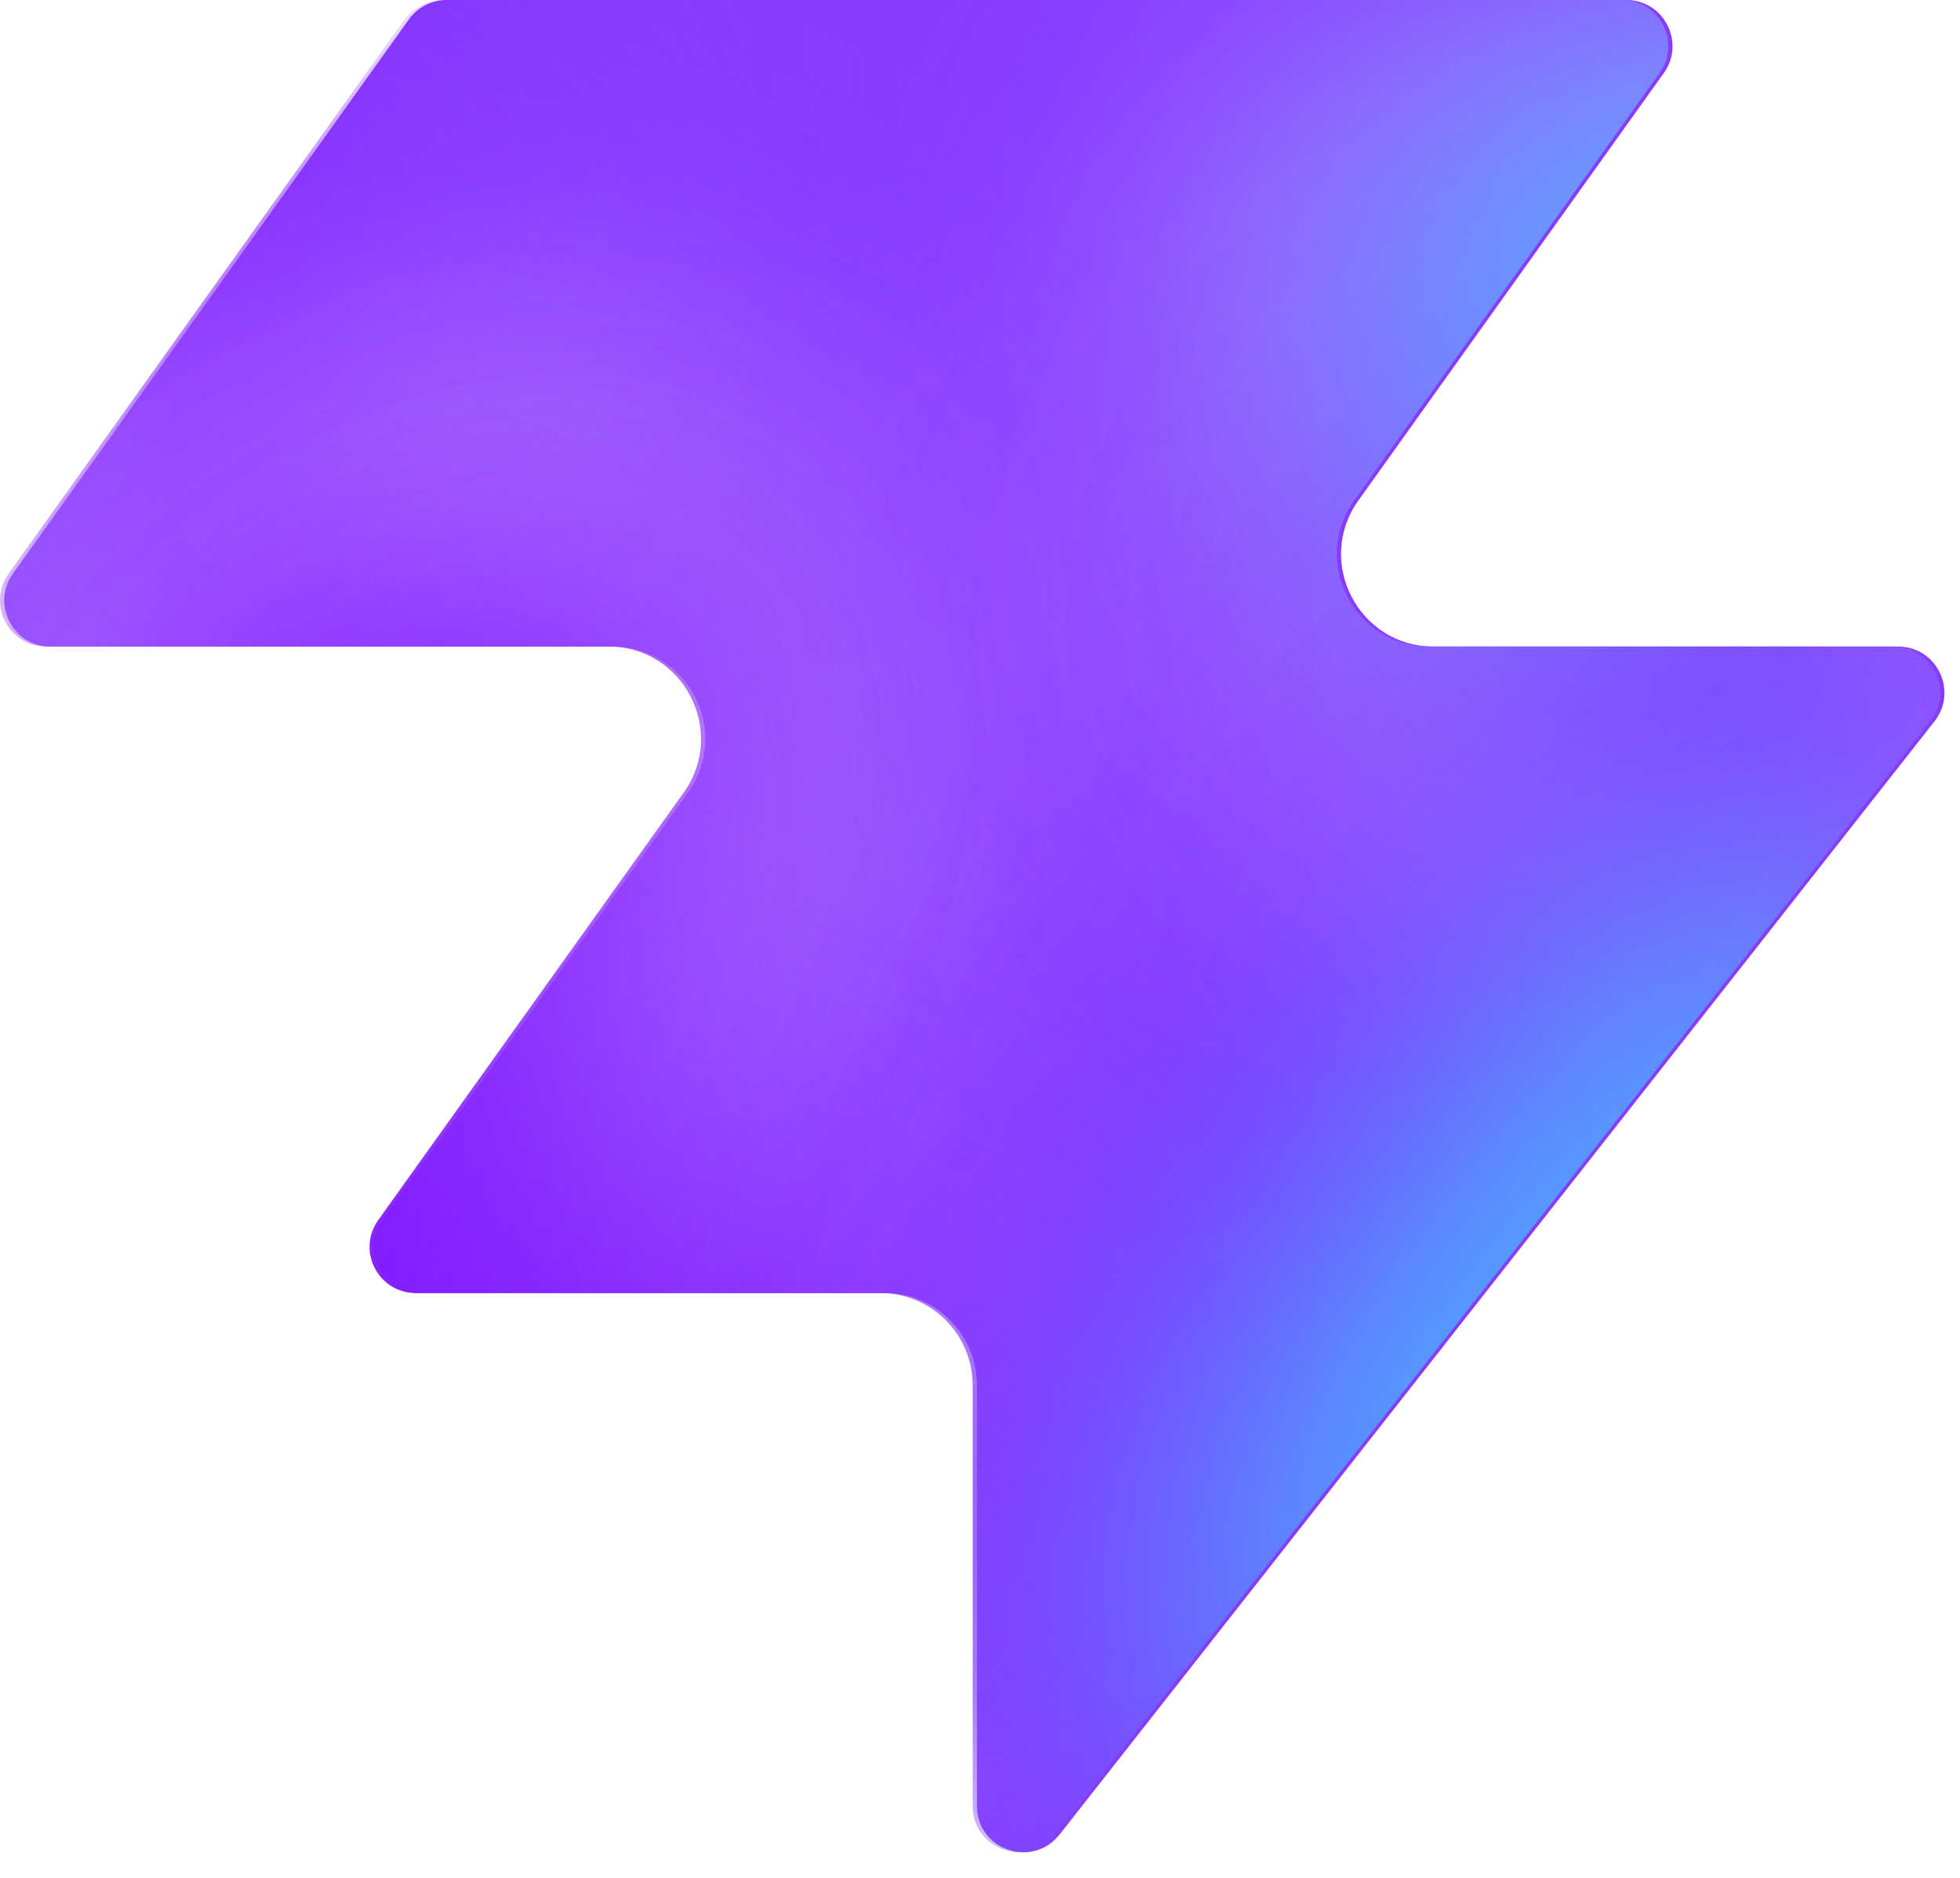
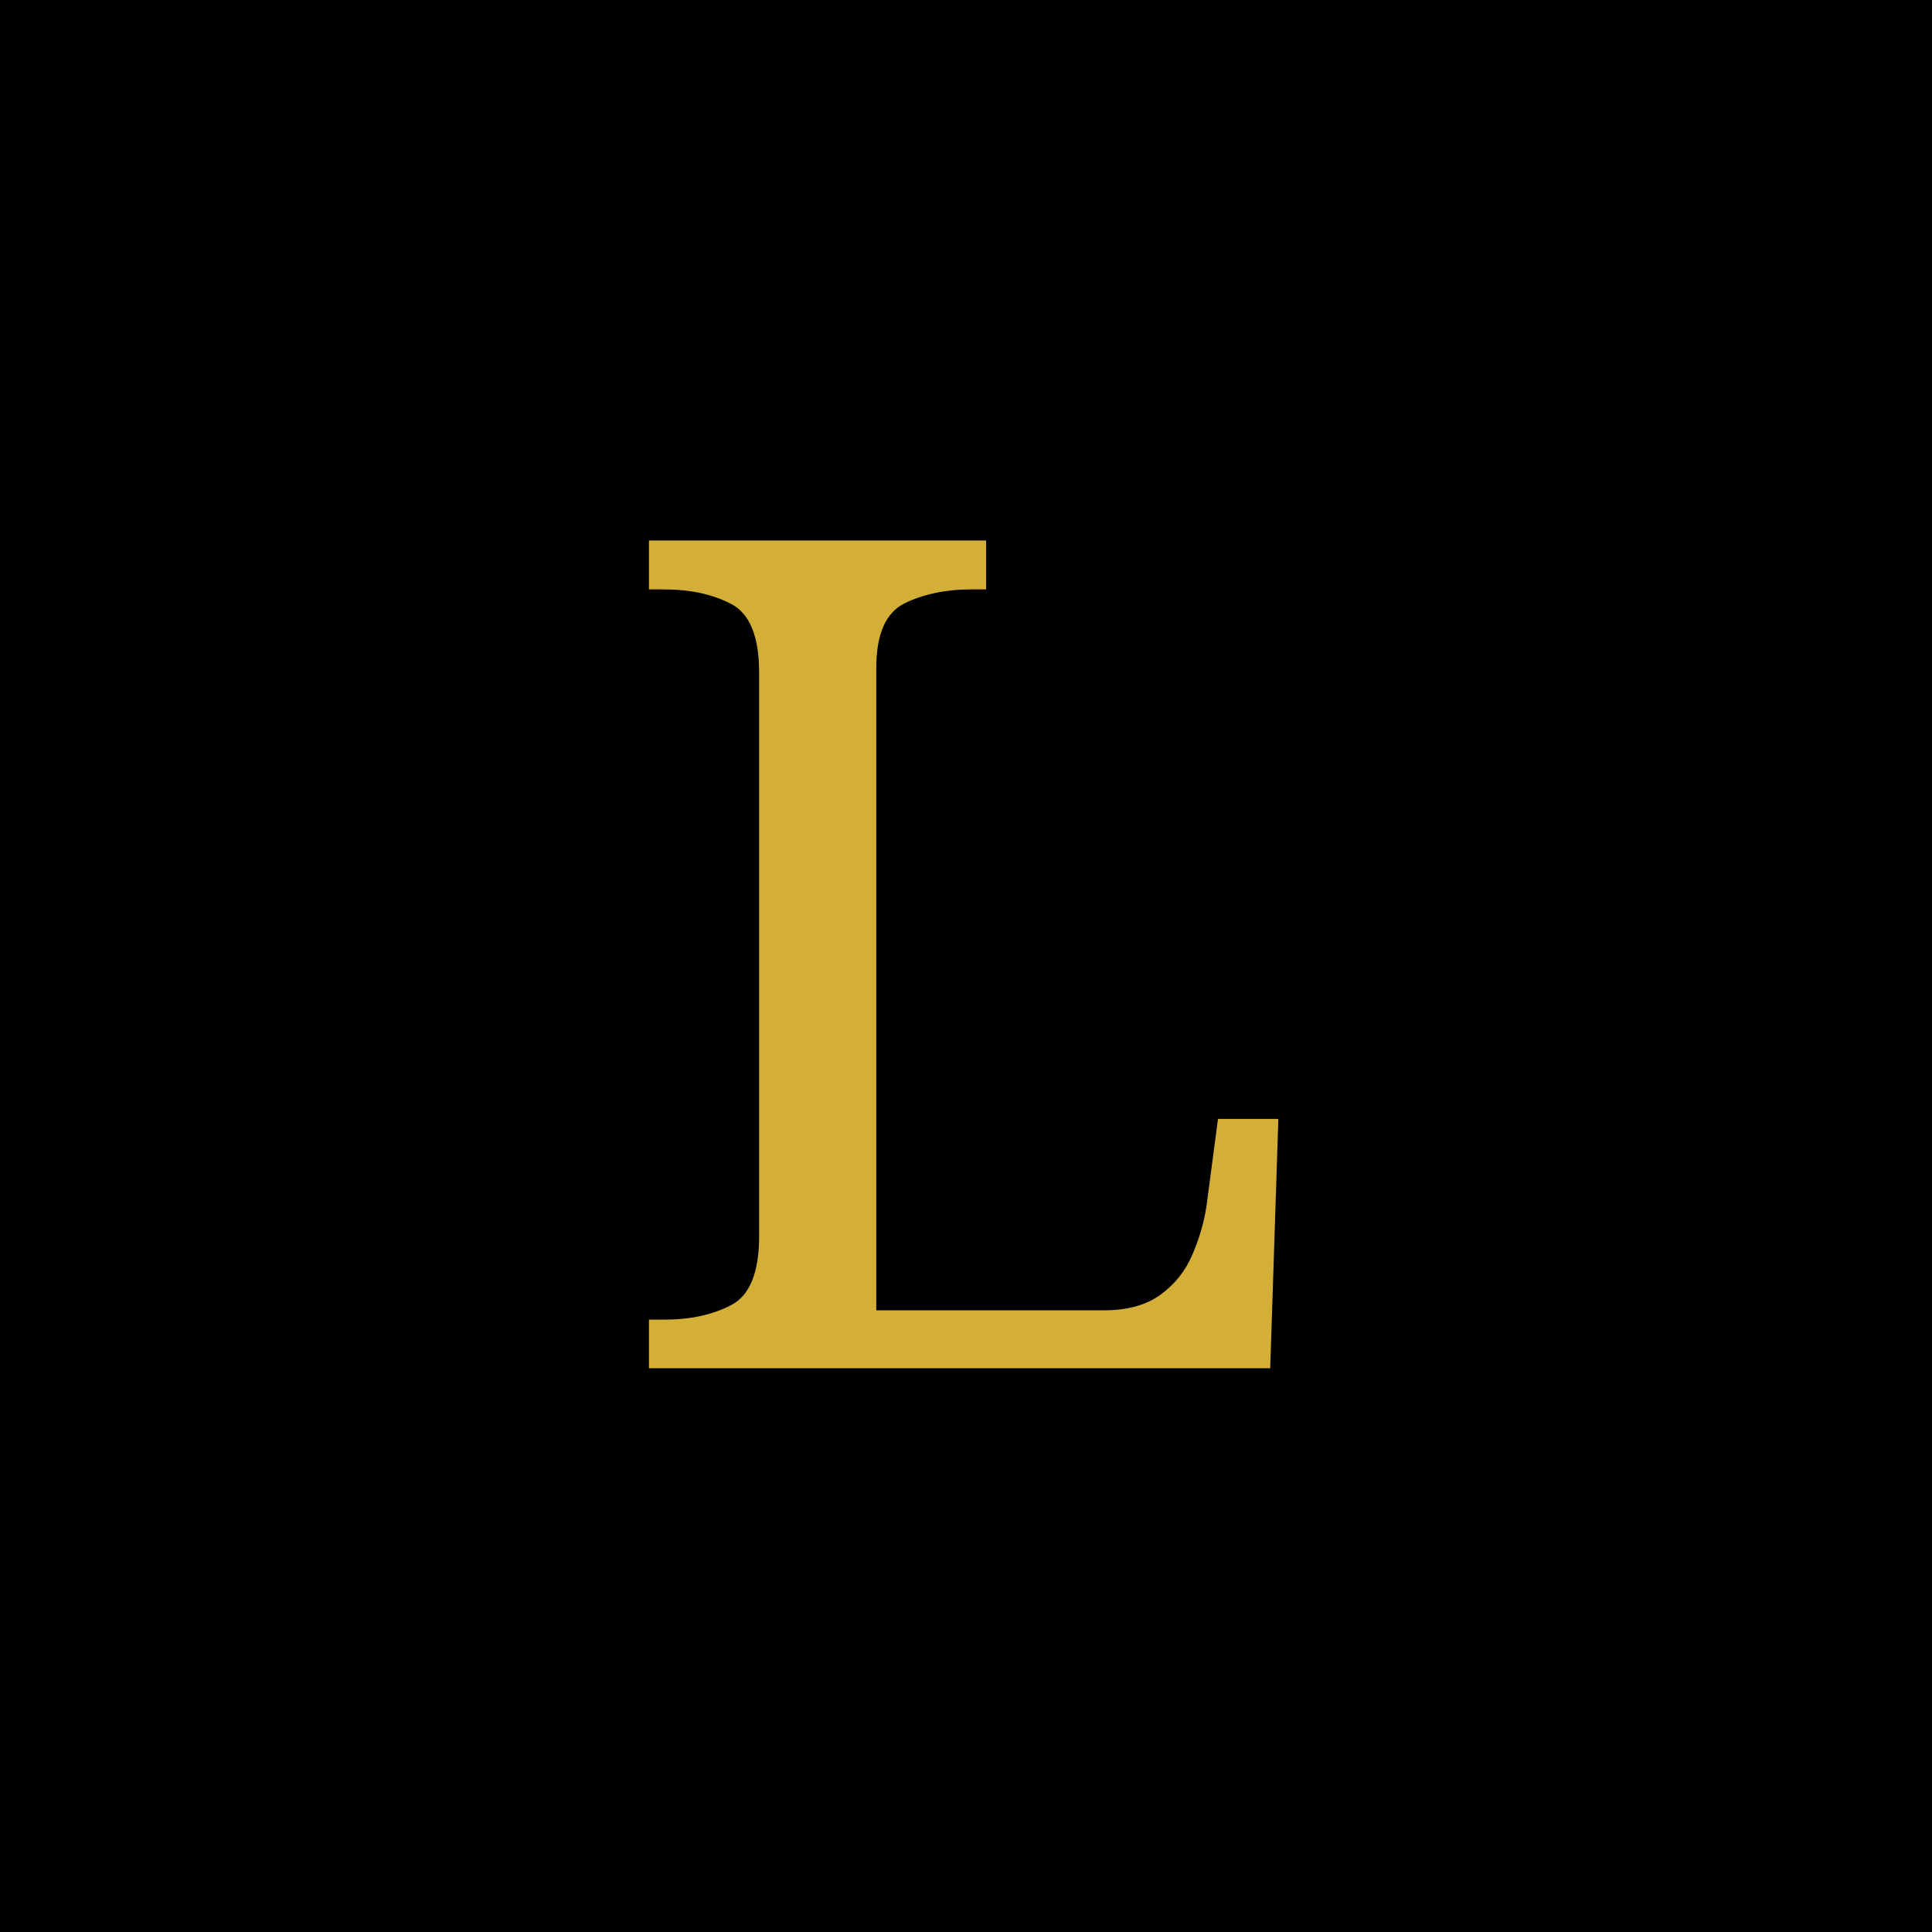
- <svg xmlns="http://www.w3.org/2000/svg" width="48" height="46" fill="none" viewBox="0 0 48 46">
-   <path fill="#863bff" d="M25.946 44.938c-.664.845-2.021.375-2.021-.698V33.937a2.26 2.26 0 0 0-2.262-2.262H10.287c-.92 0-1.456-1.04-.92-1.788l7.48-10.471c1.07-1.497 0-3.578-1.842-3.578H1.237c-.92 0-1.456-1.04-.92-1.788L10.013.474c.214-.297.556-.474.92-.474h28.894c.92 0 1.456 1.04.92 1.788l-7.48 10.471c-1.07 1.498 0 3.579 1.842 3.579h11.377c.943 0 1.473 1.088.89 1.83L25.947 44.94z" style="fill:#863bff;fill:color(display-p3 .525 .23 1);fill-opacity:1" />
-   <mask id="a" width="48" height="46" x="0" y="0" maskUnits="userSpaceOnUse" style="mask-type:alpha">
-     <path fill="#000" d="M25.842 44.938c-.664.844-2.021.375-2.021-.698V33.937a2.26 2.26 0 0 0-2.262-2.262H10.183c-.92 0-1.456-1.04-.92-1.788l7.48-10.471c1.07-1.498 0-3.579-1.842-3.579H1.133c-.92 0-1.456-1.04-.92-1.787L9.91.473c.214-.297.556-.474.92-.474h28.894c.92 0 1.456 1.04.92 1.788l-7.48 10.471c-1.07 1.498 0 3.578 1.842 3.578h11.377c.943 0 1.473 1.088.89 1.832L25.843 44.94z" style="fill:#000;fill-opacity:1" />
-   </mask>
-   <g mask="url(#a)">
-     <g filter="url(#b)">
-       <ellipse cx="5.508" cy="14.704" fill="#ede6ff" rx="5.508" ry="14.704" style="fill:#ede6ff;fill:color(display-p3 .927 .903 1);fill-opacity:1" transform="matrix(.00324 1 1 -.00324 -4.47 31.516)" />
-     </g>
-     <g filter="url(#c)">
-       <ellipse cx="10.399" cy="29.851" fill="#ede6ff" rx="10.399" ry="29.851" style="fill:#ede6ff;fill:color(display-p3 .927 .903 1);fill-opacity:1" transform="matrix(.00324 1 1 -.00324 -39.328 7.883)" />
-     </g>
-     <g filter="url(#d)">
-       <ellipse cx="5.508" cy="30.487" fill="#7e14ff" rx="5.508" ry="30.487" style="fill:#7e14ff;fill:color(display-p3 .492 .077 1);fill-opacity:1" transform="rotate(89.814 -25.913 -14.639)scale(1 -1)" />
-     </g>
-     <g filter="url(#e)">
-       <ellipse cx="5.508" cy="30.599" fill="#7e14ff" rx="5.508" ry="30.599" style="fill:#7e14ff;fill:color(display-p3 .492 .077 1);fill-opacity:1" transform="rotate(89.814 -32.644 -3.334)scale(1 -1)" />
-     </g>
-     <g filter="url(#f)">
-       <ellipse cx="5.508" cy="30.599" fill="#7e14ff" rx="5.508" ry="30.599" style="fill:#7e14ff;fill:color(display-p3 .492 .077 1);fill-opacity:1" transform="matrix(.00324 1 1 -.00324 -34.34 30.47)" />
-     </g>
-     <g filter="url(#g)">
-       <ellipse cx="14.072" cy="22.078" fill="#ede6ff" rx="14.072" ry="22.078" style="fill:#ede6ff;fill:color(display-p3 .927 .903 1);fill-opacity:1" transform="rotate(93.35 24.506 48.493)scale(-1 1)" />
-     </g>
-     <g filter="url(#h)">
-       <ellipse cx="3.47" cy="21.501" fill="#7e14ff" rx="3.47" ry="21.501" style="fill:#7e14ff;fill:color(display-p3 .492 .077 1);fill-opacity:1" transform="rotate(89.009 28.708 47.59)scale(-1 1)" />
-     </g>
-     <g filter="url(#i)">
-       <ellipse cx="3.47" cy="21.501" fill="#7e14ff" rx="3.47" ry="21.501" style="fill:#7e14ff;fill:color(display-p3 .492 .077 1);fill-opacity:1" transform="rotate(89.009 28.708 47.59)scale(-1 1)" />
-     </g>
-     <g filter="url(#j)">
-       <ellipse cx=".387" cy="8.972" fill="#7e14ff" rx="4.407" ry="29.108" style="fill:#7e14ff;fill:color(display-p3 .492 .077 1);fill-opacity:1" transform="rotate(39.51 .387 8.972)" />
-     </g>
-     <g filter="url(#k)">
-       <ellipse cx="47.523" cy="-6.092" fill="#7e14ff" rx="4.407" ry="29.108" style="fill:#7e14ff;fill:color(display-p3 .492 .077 1);fill-opacity:1" transform="rotate(37.892 47.523 -6.092)" />
-     </g>
-     <g filter="url(#l)">
-       <ellipse cx="41.412" cy="6.333" fill="#47bfff" rx="5.971" ry="9.665" style="fill:#47bfff;fill:color(display-p3 .28 .748 1);fill-opacity:1" transform="rotate(37.892 41.412 6.333)" />
-     </g>
-     <g filter="url(#m)">
-       <ellipse cx="-1.879" cy="38.332" fill="#7e14ff" rx="4.407" ry="29.108" style="fill:#7e14ff;fill:color(display-p3 .492 .077 1);fill-opacity:1" transform="rotate(37.892 -1.88 38.332)" />
-     </g>
-     <g filter="url(#n)">
-       <ellipse cx="-1.879" cy="38.332" fill="#7e14ff" rx="4.407" ry="29.108" style="fill:#7e14ff;fill:color(display-p3 .492 .077 1);fill-opacity:1" transform="rotate(37.892 -1.88 38.332)" />
-     </g>
-     <g filter="url(#o)">
-       <ellipse cx="35.651" cy="29.907" fill="#7e14ff" rx="4.407" ry="29.108" style="fill:#7e14ff;fill:color(display-p3 .492 .077 1);fill-opacity:1" transform="rotate(37.892 35.651 29.907)" />
-     </g>
-     <g filter="url(#p)">
-       <ellipse cx="38.418" cy="32.4" fill="#47bfff" rx="5.971" ry="15.297" style="fill:#47bfff;fill:color(display-p3 .28 .748 1);fill-opacity:1" transform="rotate(37.892 38.418 32.4)" />
-     </g>
-   </g>
-   <defs>
-     <filter id="b" width="60.045" height="41.654" x="-19.77" y="16.149" color-interpolation-filters="sRGB" filterUnits="userSpaceOnUse">
-       <feFlood flood-opacity="0" result="BackgroundImageFix" />
-       <feBlend in="SourceGraphic" in2="BackgroundImageFix" result="shape" />
-       <feGaussianBlur result="effect1_foregroundBlur_2002_17158" stdDeviation="7.659" />
-     </filter>
-     <filter id="c" width="90.34" height="51.437" x="-54.613" y="-7.533" color-interpolation-filters="sRGB" filterUnits="userSpaceOnUse">
-       <feFlood flood-opacity="0" result="BackgroundImageFix" />
-       <feBlend in="SourceGraphic" in2="BackgroundImageFix" result="shape" />
-       <feGaussianBlur result="effect1_foregroundBlur_2002_17158" stdDeviation="7.659" />
-     </filter>
-     <filter id="d" width="79.355" height="29.4" x="-49.64" y="2.03" color-interpolation-filters="sRGB" filterUnits="userSpaceOnUse">
-       <feFlood flood-opacity="0" result="BackgroundImageFix" />
-       <feBlend in="SourceGraphic" in2="BackgroundImageFix" result="shape" />
-       <feGaussianBlur result="effect1_foregroundBlur_2002_17158" stdDeviation="4.596" />
-     </filter>
-     <filter id="e" width="79.579" height="29.4" x="-45.045" y="20.029" color-interpolation-filters="sRGB" filterUnits="userSpaceOnUse">
-       <feFlood flood-opacity="0" result="BackgroundImageFix" />
-       <feBlend in="SourceGraphic" in2="BackgroundImageFix" result="shape" />
-       <feGaussianBlur result="effect1_foregroundBlur_2002_17158" stdDeviation="4.596" />
-     </filter>
-     <filter id="f" width="79.579" height="29.4" x="-43.513" y="21.178" color-interpolation-filters="sRGB" filterUnits="userSpaceOnUse">
-       <feFlood flood-opacity="0" result="BackgroundImageFix" />
-       <feBlend in="SourceGraphic" in2="BackgroundImageFix" result="shape" />
-       <feGaussianBlur result="effect1_foregroundBlur_2002_17158" stdDeviation="4.596" />
-     </filter>
-     <filter id="g" width="74.749" height="58.852" x="15.756" y="-17.901" color-interpolation-filters="sRGB" filterUnits="userSpaceOnUse">
-       <feFlood flood-opacity="0" result="BackgroundImageFix" />
-       <feBlend in="SourceGraphic" in2="BackgroundImageFix" result="shape" />
-       <feGaussianBlur result="effect1_foregroundBlur_2002_17158" stdDeviation="7.659" />
-     </filter>
-     <filter id="h" width="61.377" height="25.362" x="23.548" y="2.284" color-interpolation-filters="sRGB" filterUnits="userSpaceOnUse">
-       <feFlood flood-opacity="0" result="BackgroundImageFix" />
-       <feBlend in="SourceGraphic" in2="BackgroundImageFix" result="shape" />
-       <feGaussianBlur result="effect1_foregroundBlur_2002_17158" stdDeviation="4.596" />
-     </filter>
-     <filter id="i" width="61.377" height="25.362" x="23.548" y="2.284" color-interpolation-filters="sRGB" filterUnits="userSpaceOnUse">
-       <feFlood flood-opacity="0" result="BackgroundImageFix" />
-       <feBlend in="SourceGraphic" in2="BackgroundImageFix" result="shape" />
-       <feGaussianBlur result="effect1_foregroundBlur_2002_17158" stdDeviation="4.596" />
-     </filter>
-     <filter id="j" width="56.045" height="63.649" x="-27.636" y="-22.853" color-interpolation-filters="sRGB" filterUnits="userSpaceOnUse">
-       <feFlood flood-opacity="0" result="BackgroundImageFix" />
-       <feBlend in="SourceGraphic" in2="BackgroundImageFix" result="shape" />
-       <feGaussianBlur result="effect1_foregroundBlur_2002_17158" stdDeviation="4.596" />
-     </filter>
-     <filter id="k" width="54.814" height="64.646" x="20.116" y="-38.415" color-interpolation-filters="sRGB" filterUnits="userSpaceOnUse">
-       <feFlood flood-opacity="0" result="BackgroundImageFix" />
-       <feBlend in="SourceGraphic" in2="BackgroundImageFix" result="shape" />
-       <feGaussianBlur result="effect1_foregroundBlur_2002_17158" stdDeviation="4.596" />
-     </filter>
-     <filter id="l" width="33.541" height="35.313" x="24.641" y="-11.323" color-interpolation-filters="sRGB" filterUnits="userSpaceOnUse">
-       <feFlood flood-opacity="0" result="BackgroundImageFix" />
-       <feBlend in="SourceGraphic" in2="BackgroundImageFix" result="shape" />
-       <feGaussianBlur result="effect1_foregroundBlur_2002_17158" stdDeviation="4.596" />
-     </filter>
-     <filter id="m" width="54.814" height="64.646" x="-29.286" y="6.009" color-interpolation-filters="sRGB" filterUnits="userSpaceOnUse">
-       <feFlood flood-opacity="0" result="BackgroundImageFix" />
-       <feBlend in="SourceGraphic" in2="BackgroundImageFix" result="shape" />
-       <feGaussianBlur result="effect1_foregroundBlur_2002_17158" stdDeviation="4.596" />
-     </filter>
-     <filter id="n" width="54.814" height="64.646" x="-29.286" y="6.009" color-interpolation-filters="sRGB" filterUnits="userSpaceOnUse">
-       <feFlood flood-opacity="0" result="BackgroundImageFix" />
-       <feBlend in="SourceGraphic" in2="BackgroundImageFix" result="shape" />
-       <feGaussianBlur result="effect1_foregroundBlur_2002_17158" stdDeviation="4.596" />
-     </filter>
-     <filter id="o" width="54.814" height="64.646" x="8.244" y="-2.416" color-interpolation-filters="sRGB" filterUnits="userSpaceOnUse">
-       <feFlood flood-opacity="0" result="BackgroundImageFix" />
-       <feBlend in="SourceGraphic" in2="BackgroundImageFix" result="shape" />
-       <feGaussianBlur result="effect1_foregroundBlur_2002_17158" stdDeviation="4.596" />
-     </filter>
-     <filter id="p" width="39.409" height="43.623" x="18.713" y="10.588" color-interpolation-filters="sRGB" filterUnits="userSpaceOnUse">
-       <feFlood flood-opacity="0" result="BackgroundImageFix" />
-       <feBlend in="SourceGraphic" in2="BackgroundImageFix" result="shape" />
-       <feGaussianBlur result="effect1_foregroundBlur_2002_17158" stdDeviation="4.596" />
-     </filter>
-   </defs>
+ <svg xmlns="http://www.w3.org/2000/svg" viewBox="0 0 100 100">
+   <rect width="100" height="100" fill="#000000" />
+   <text x="50%" y="50%" dominant-baseline="middle" text-anchor="middle" font-family="serif" font-size="60" fill="#D4AF37">L</text>
</svg>
